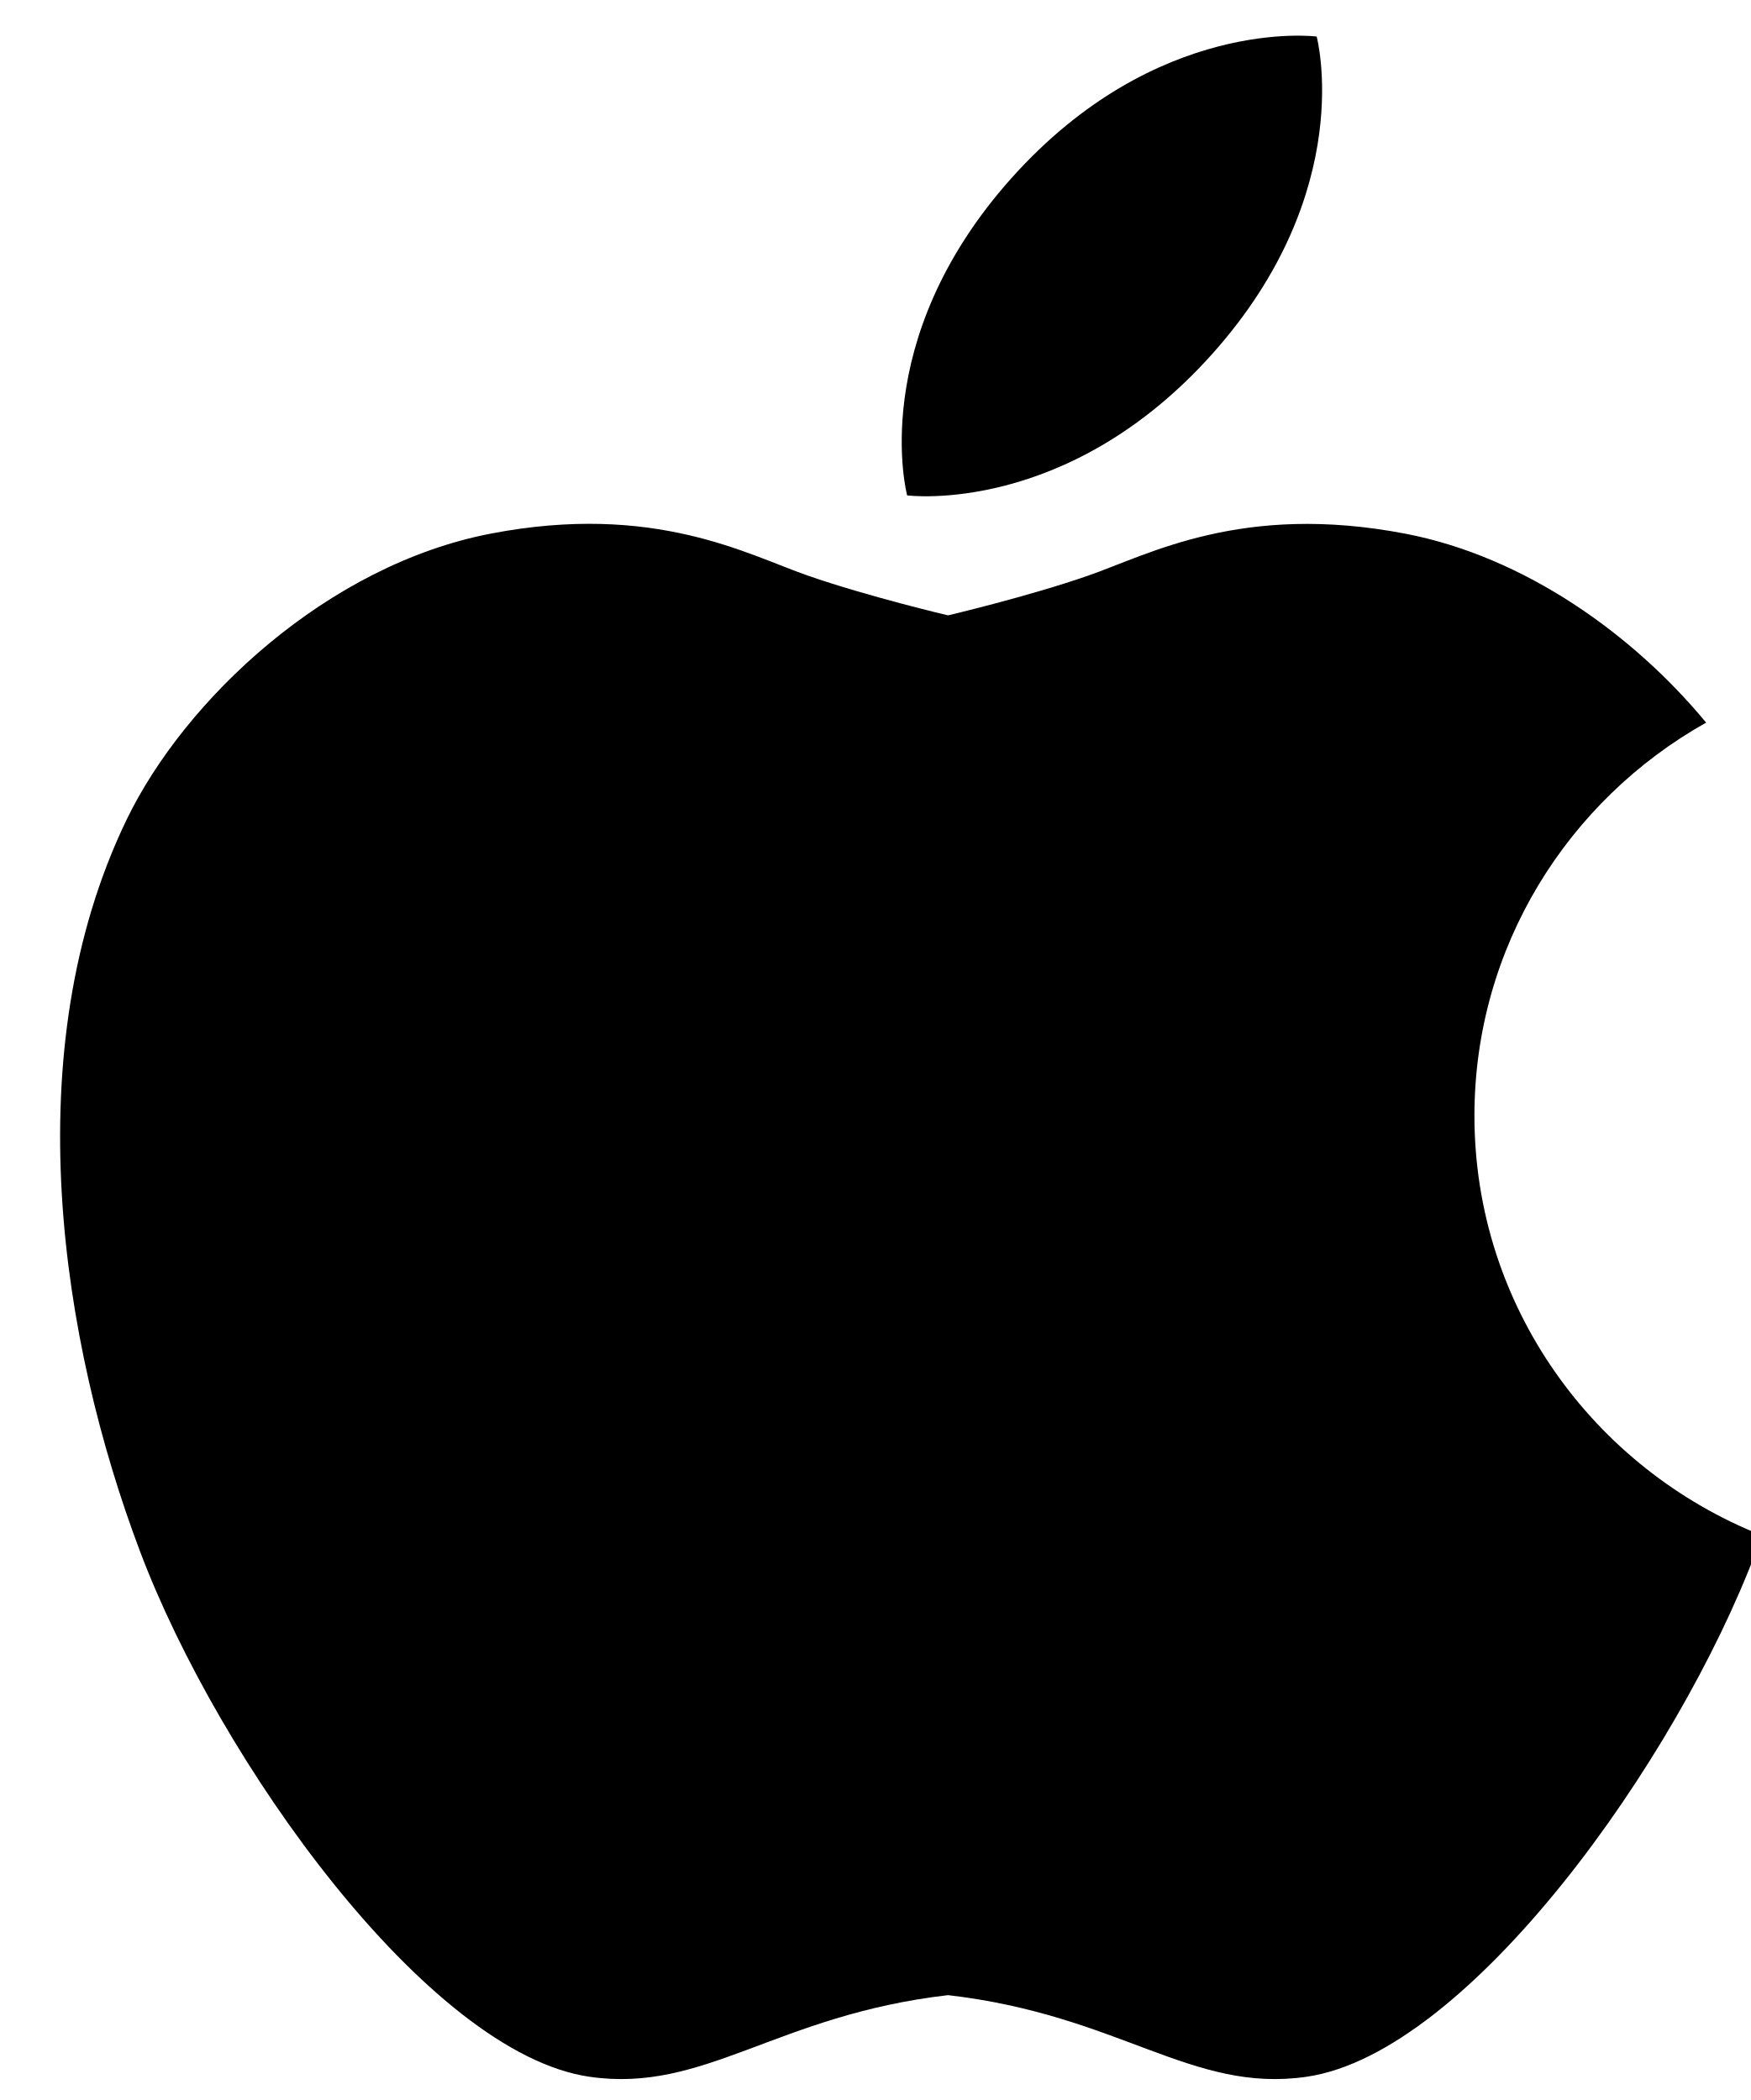
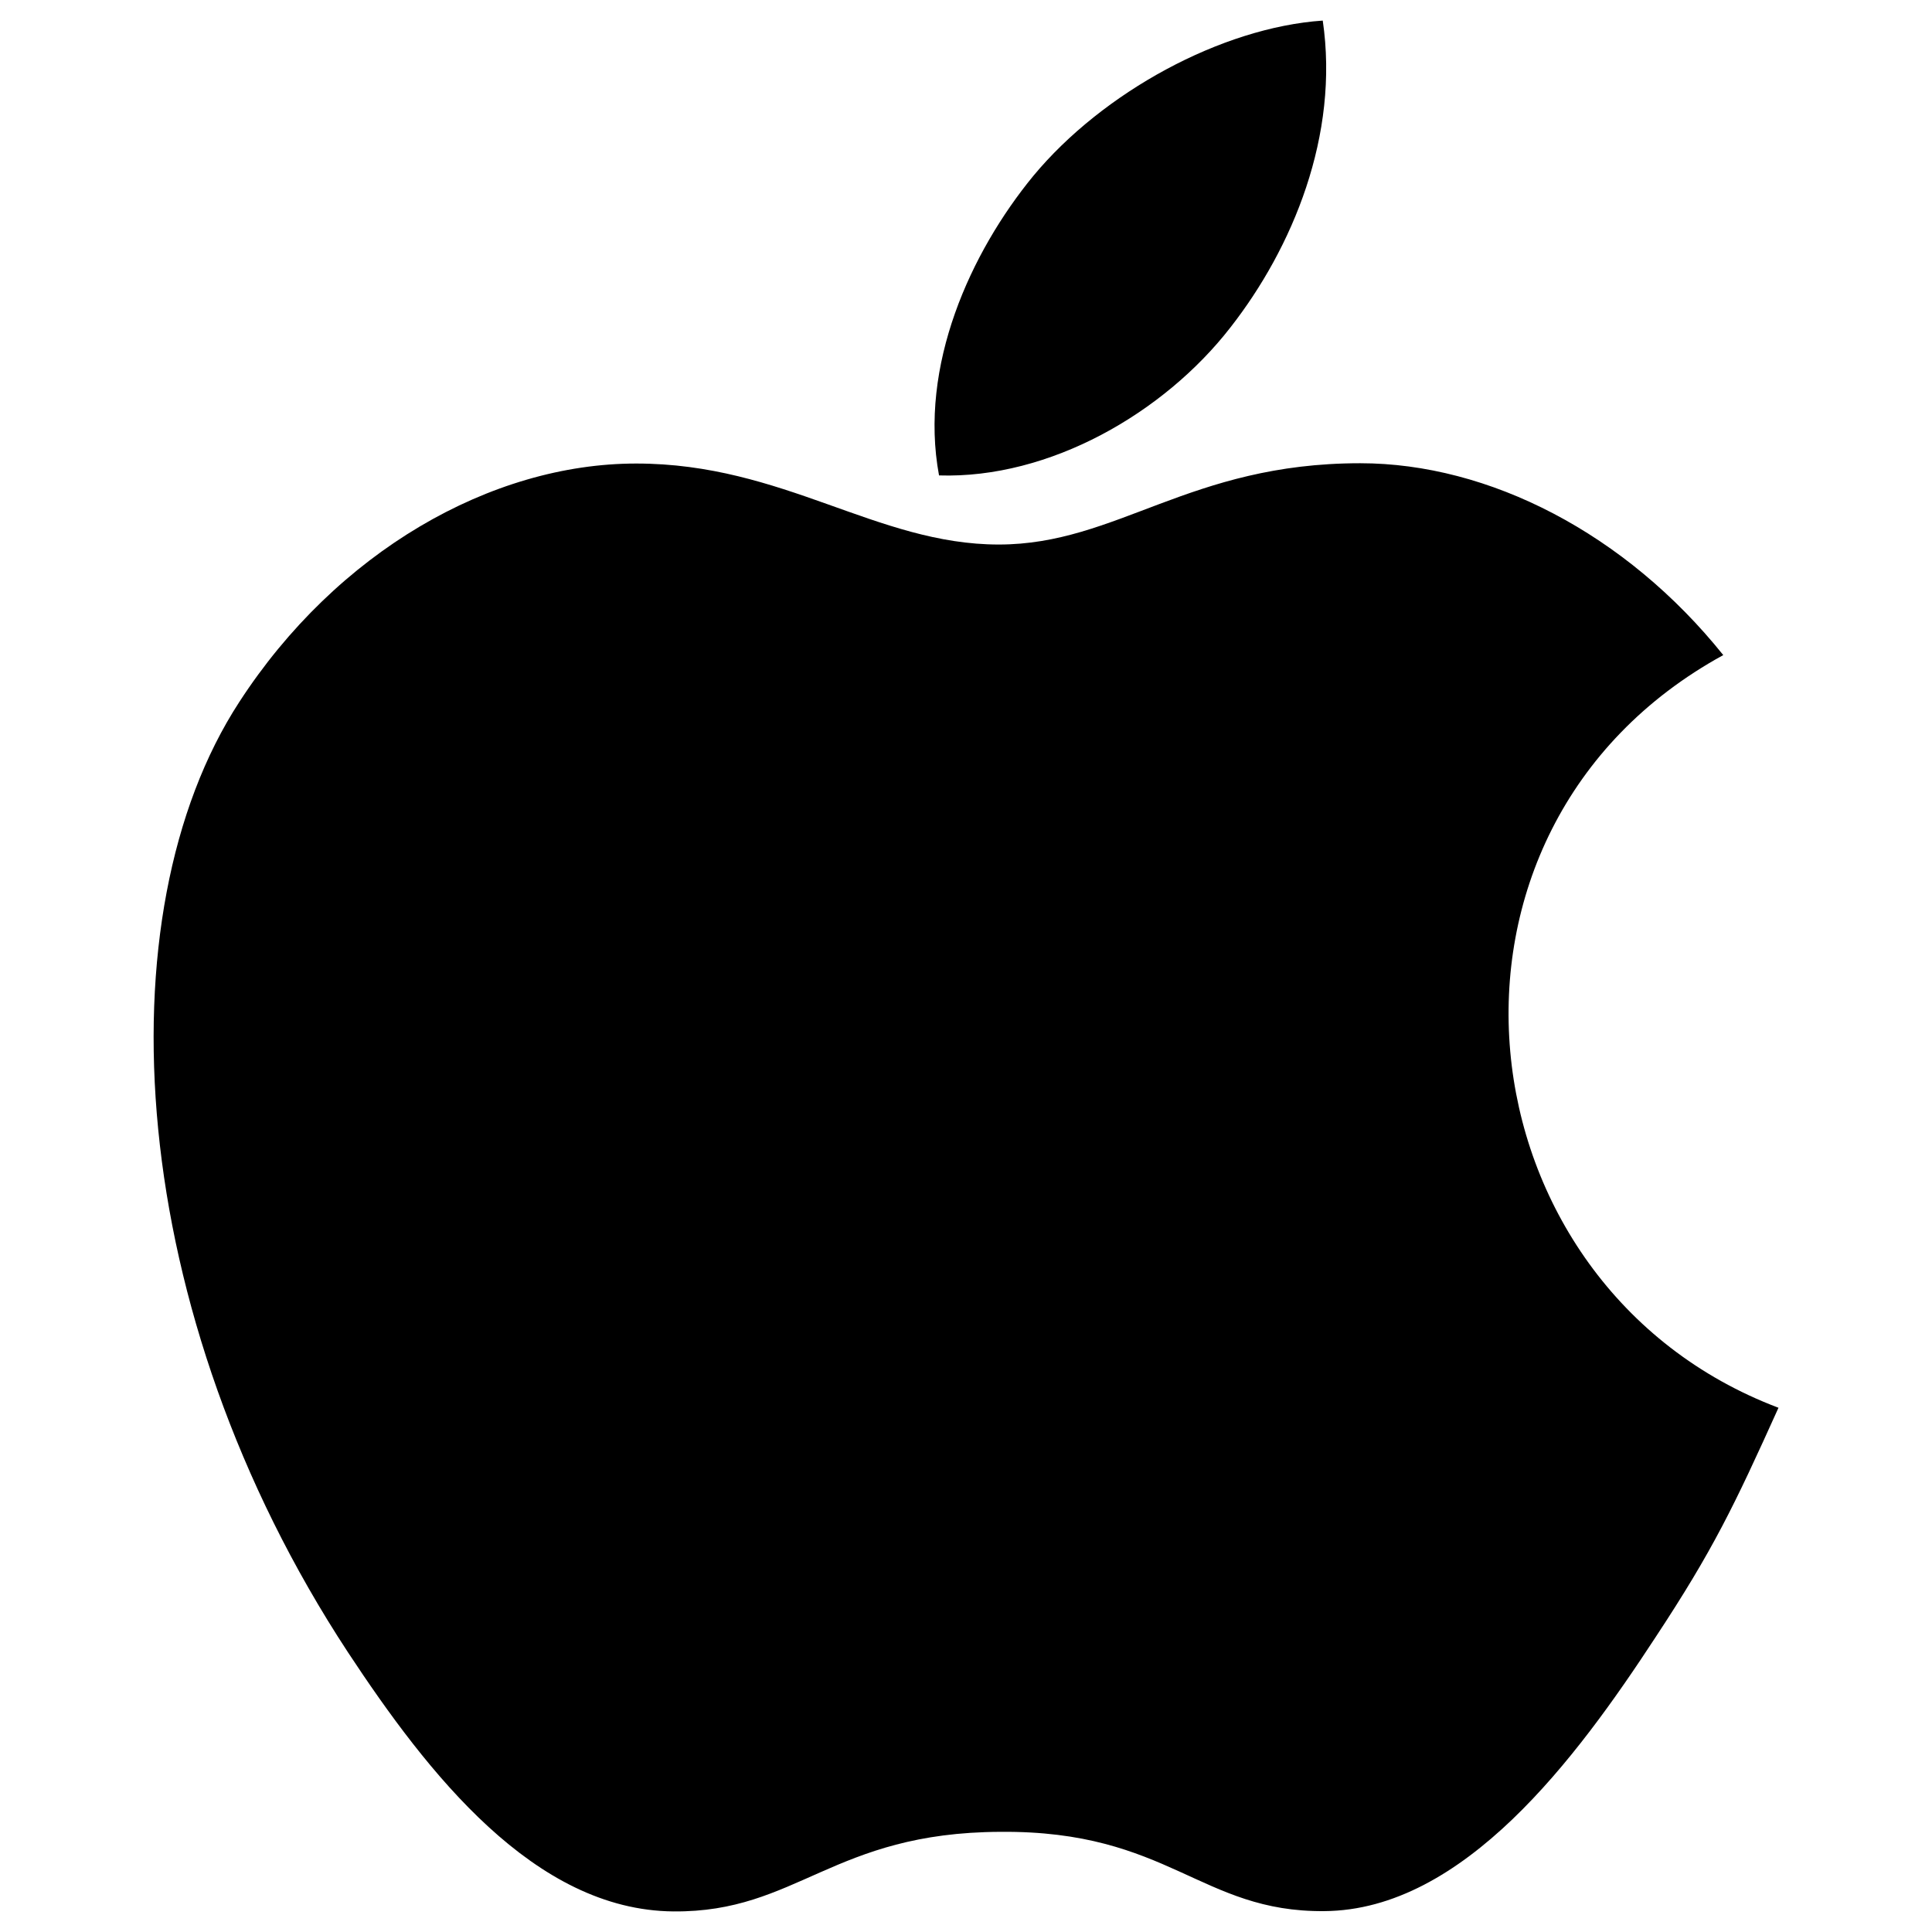
- <svg xmlns="http://www.w3.org/2000/svg" width="25" height="30" viewBox="0 0 25 30" fill="none">
-   <path d="M21.058 15.939C21.058 13.533 22.39 11.434 24.367 10.323C23.335 9.073 21.782 7.953 20.071 7.624C17.737 7.176 16.406 7.923 15.545 8.222C14.684 8.522 13.54 8.791 13.54 8.791C13.54 8.791 12.397 8.522 11.535 8.222C10.675 7.923 9.344 7.174 7.01 7.623C4.676 8.072 2.639 9.993 1.81 11.706C0.213 15.011 0.87 19.169 1.999 22.16C3.126 25.152 6.107 29.332 8.419 29.668C10.064 29.907 11.082 28.786 13.54 28.502C15.999 28.786 17.017 29.907 18.661 29.668C20.973 29.332 23.954 25.152 25.081 22.16C25.109 22.087 25.137 22.011 25.165 21.935C22.758 20.982 21.058 18.656 21.058 15.939ZM12.956 7.077C12.956 7.077 15.243 7.377 17.319 5.05C19.395 2.723 18.805 0.522 18.805 0.522C18.805 0.522 16.518 0.222 14.442 2.549C12.366 4.876 12.956 7.077 12.956 7.077Z" fill="black" />
+ <svg xmlns="http://www.w3.org/2000/svg" x="0px" y="0px" width="50" height="50" viewBox="0 0 26 26">
+   <path d="M 23.934 18.945 C 23.336 20.27 23.051 20.863 22.281 22.031 C 21.211 23.668 19.695 25.707 17.82 25.719 C 16.156 25.734 15.727 24.633 13.465 24.652 C 11.203 24.66 10.73 25.738 9.062 25.723 C 7.191 25.707 5.758 23.867 4.684 22.238 C 1.68 17.664 1.363 12.301 3.219 9.449 C 4.531 7.426 6.609 6.238 8.562 6.238 C 10.547 6.238 11.797 7.328 13.441 7.328 C 15.035 7.328 16.004 6.234 18.305 6.234 C 20.039 6.234 21.879 7.18 23.191 8.816 C 18.895 11.168 19.594 17.305 23.934 18.945 Z M 16.559 4.406 C 17.395 3.336 18.027 1.82 17.801 0.277 C 16.434 0.371 14.84 1.242 13.906 2.367 C 13.062 3.395 12.363 4.922 12.637 6.398 C 14.125 6.445 15.664 5.559 16.559 4.406 Z" />
</svg>
